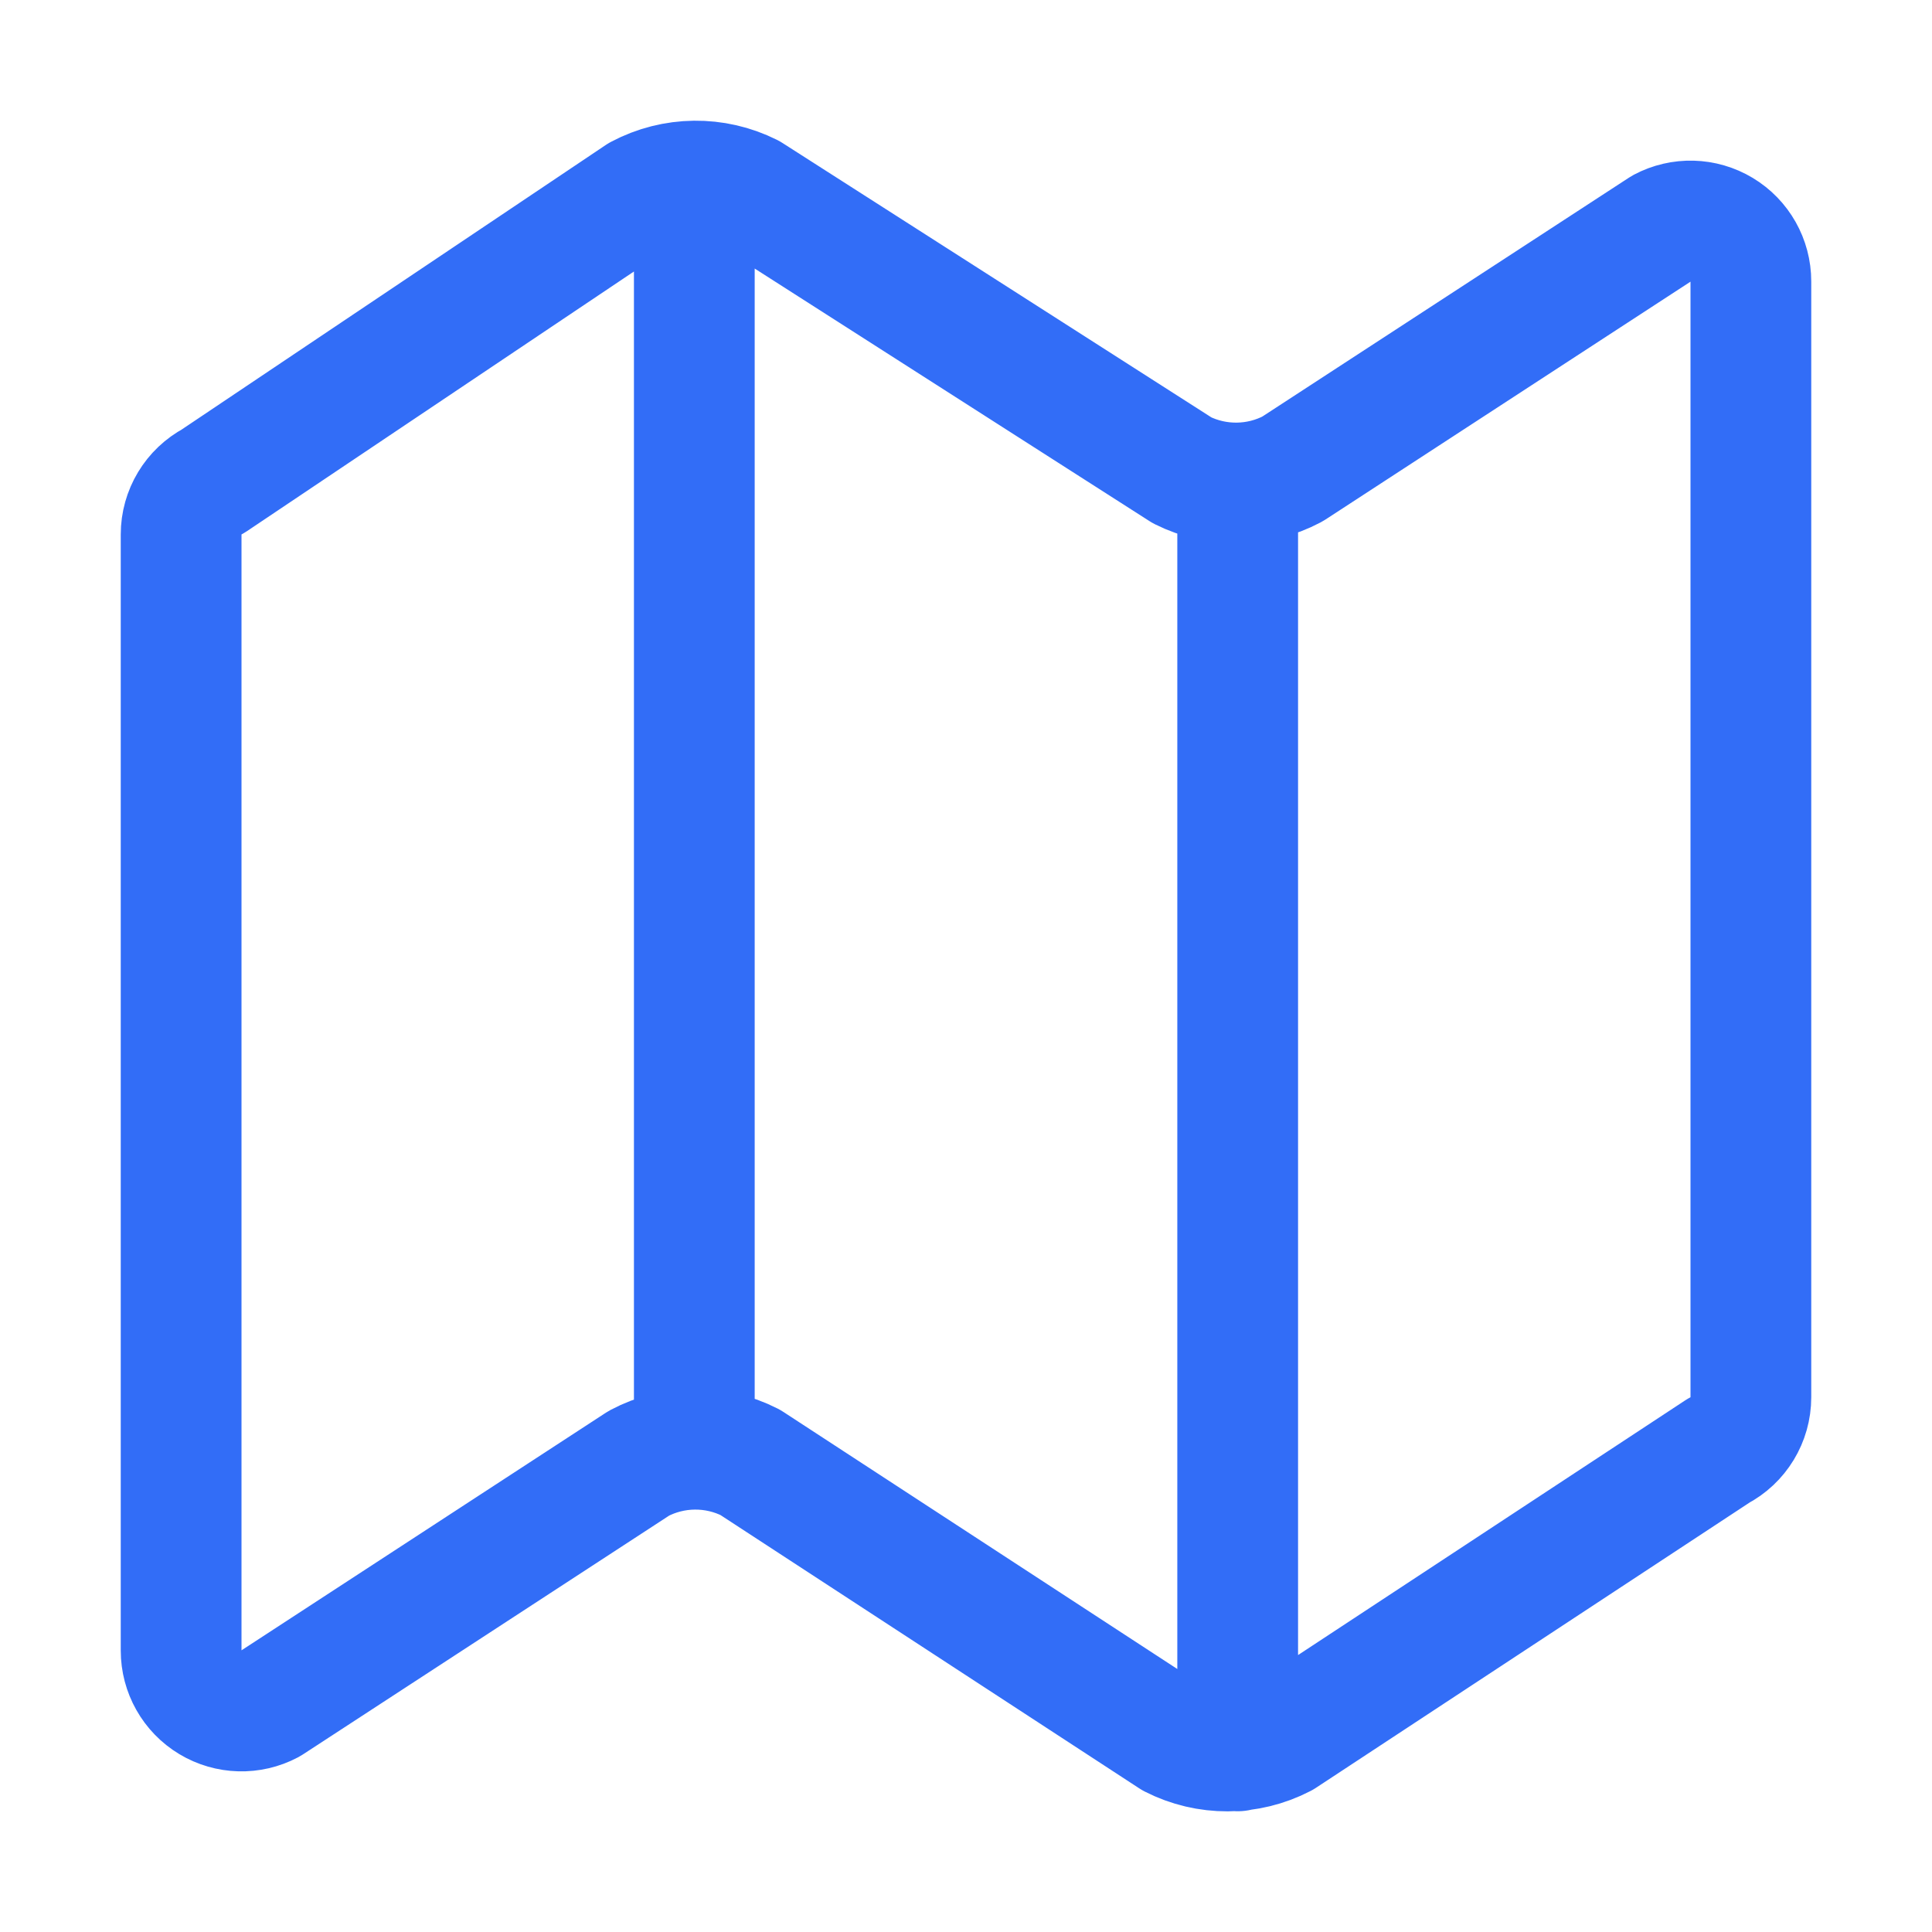
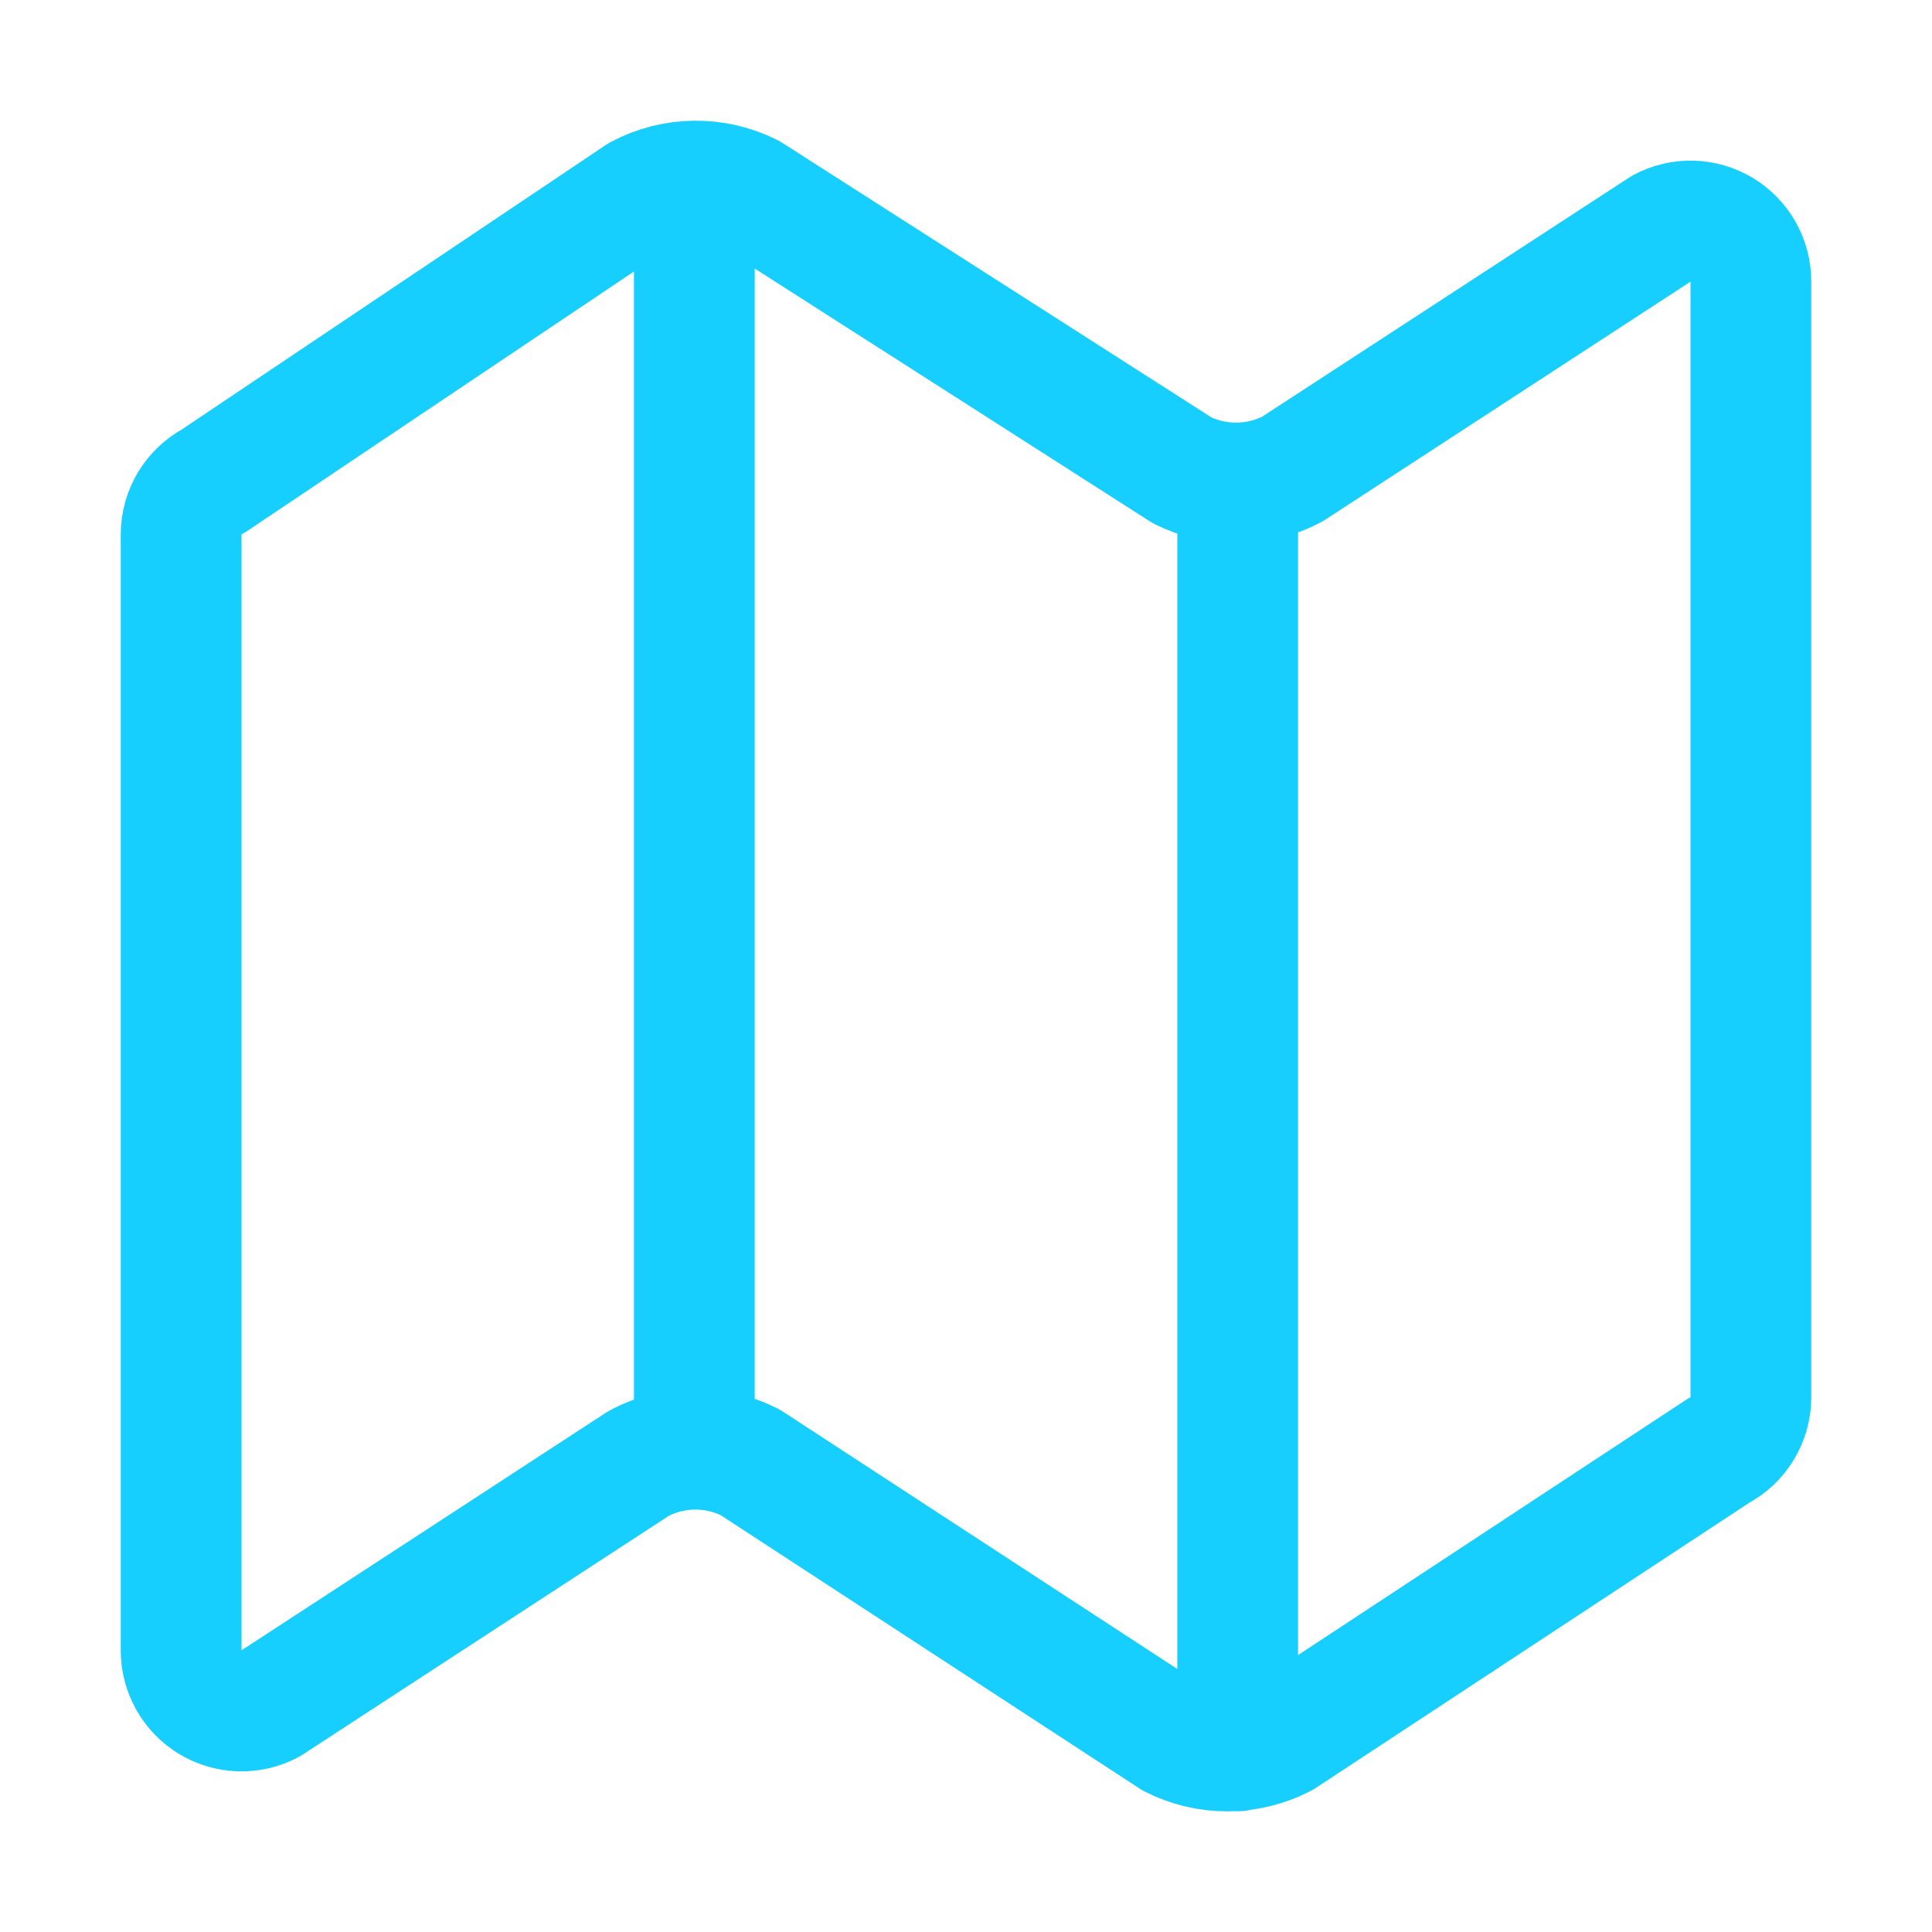
<svg xmlns="http://www.w3.org/2000/svg" class="ionicon" viewBox="0 0 512 512">
-   <path d="M313.27 124.64L198.73 51.36a32 32 0 00-29.28.35L56.51 127.49A16 16 0 0048 141.63v295.8a16 16 0 0023.49 14.14l97.82-63.79a32 32 0 0129.5-.24l111.86 73a32 32 0 0029.27-.11l115.43-75.94a16 16 0 008.63-14.2V74.57a16 16 0 00-23.49-14.14l-98 63.86a32 32 0 01-29.24.35zM328 128v336M184 48v336" fill="none" stroke="#326DF7" stroke-linecap="round" stroke-linejoin="round" stroke-width="32" />
+   <path d="M313.27 124.64L198.73 51.36a32 32 0 00-29.28.35L56.51 127.49A16 16 0 0048 141.63v295.8a16 16 0 0023.49 14.14l97.82-63.79a32 32 0 0129.5-.24l111.86 73a32 32 0 0029.27-.11l115.43-75.94a16 16 0 008.63-14.2V74.57a16 16 0 00-23.49-14.14l-98 63.86a32 32 0 01-29.24.35zM328 128v336M184 48v336" fill="none" stroke="#17CFFF" stroke-linecap="round" stroke-linejoin="round" stroke-width="32" />
</svg>
